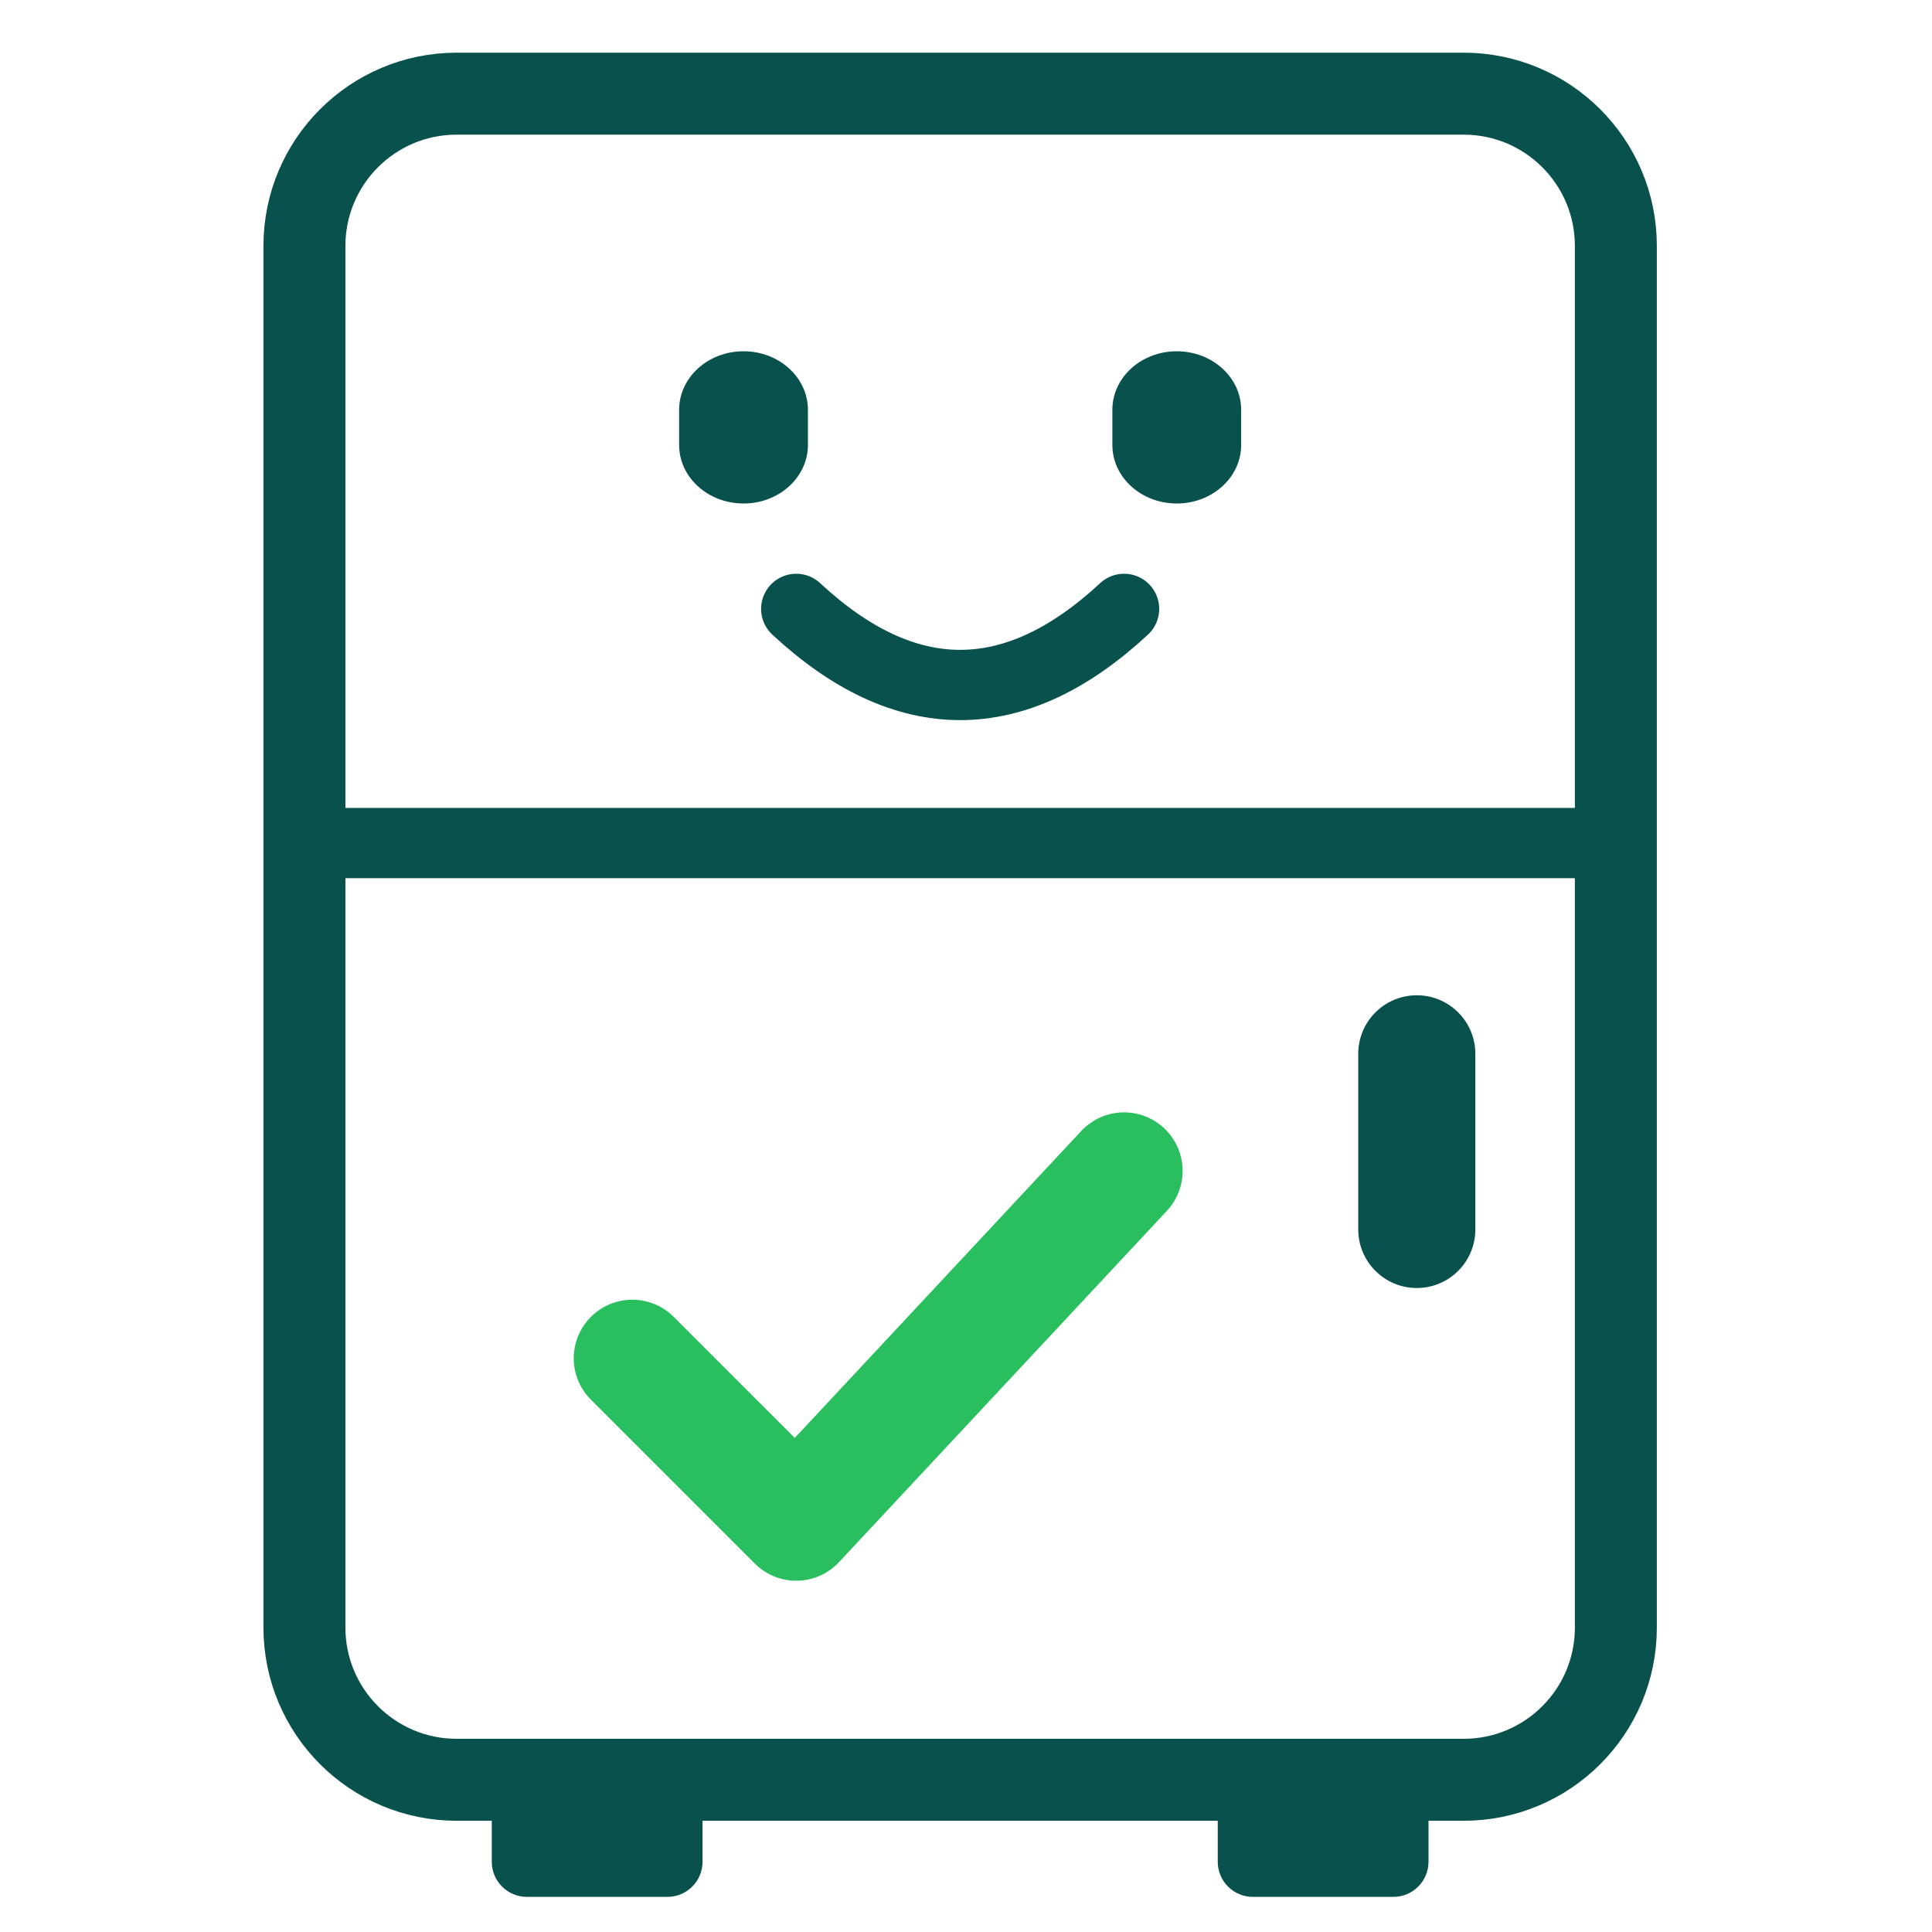
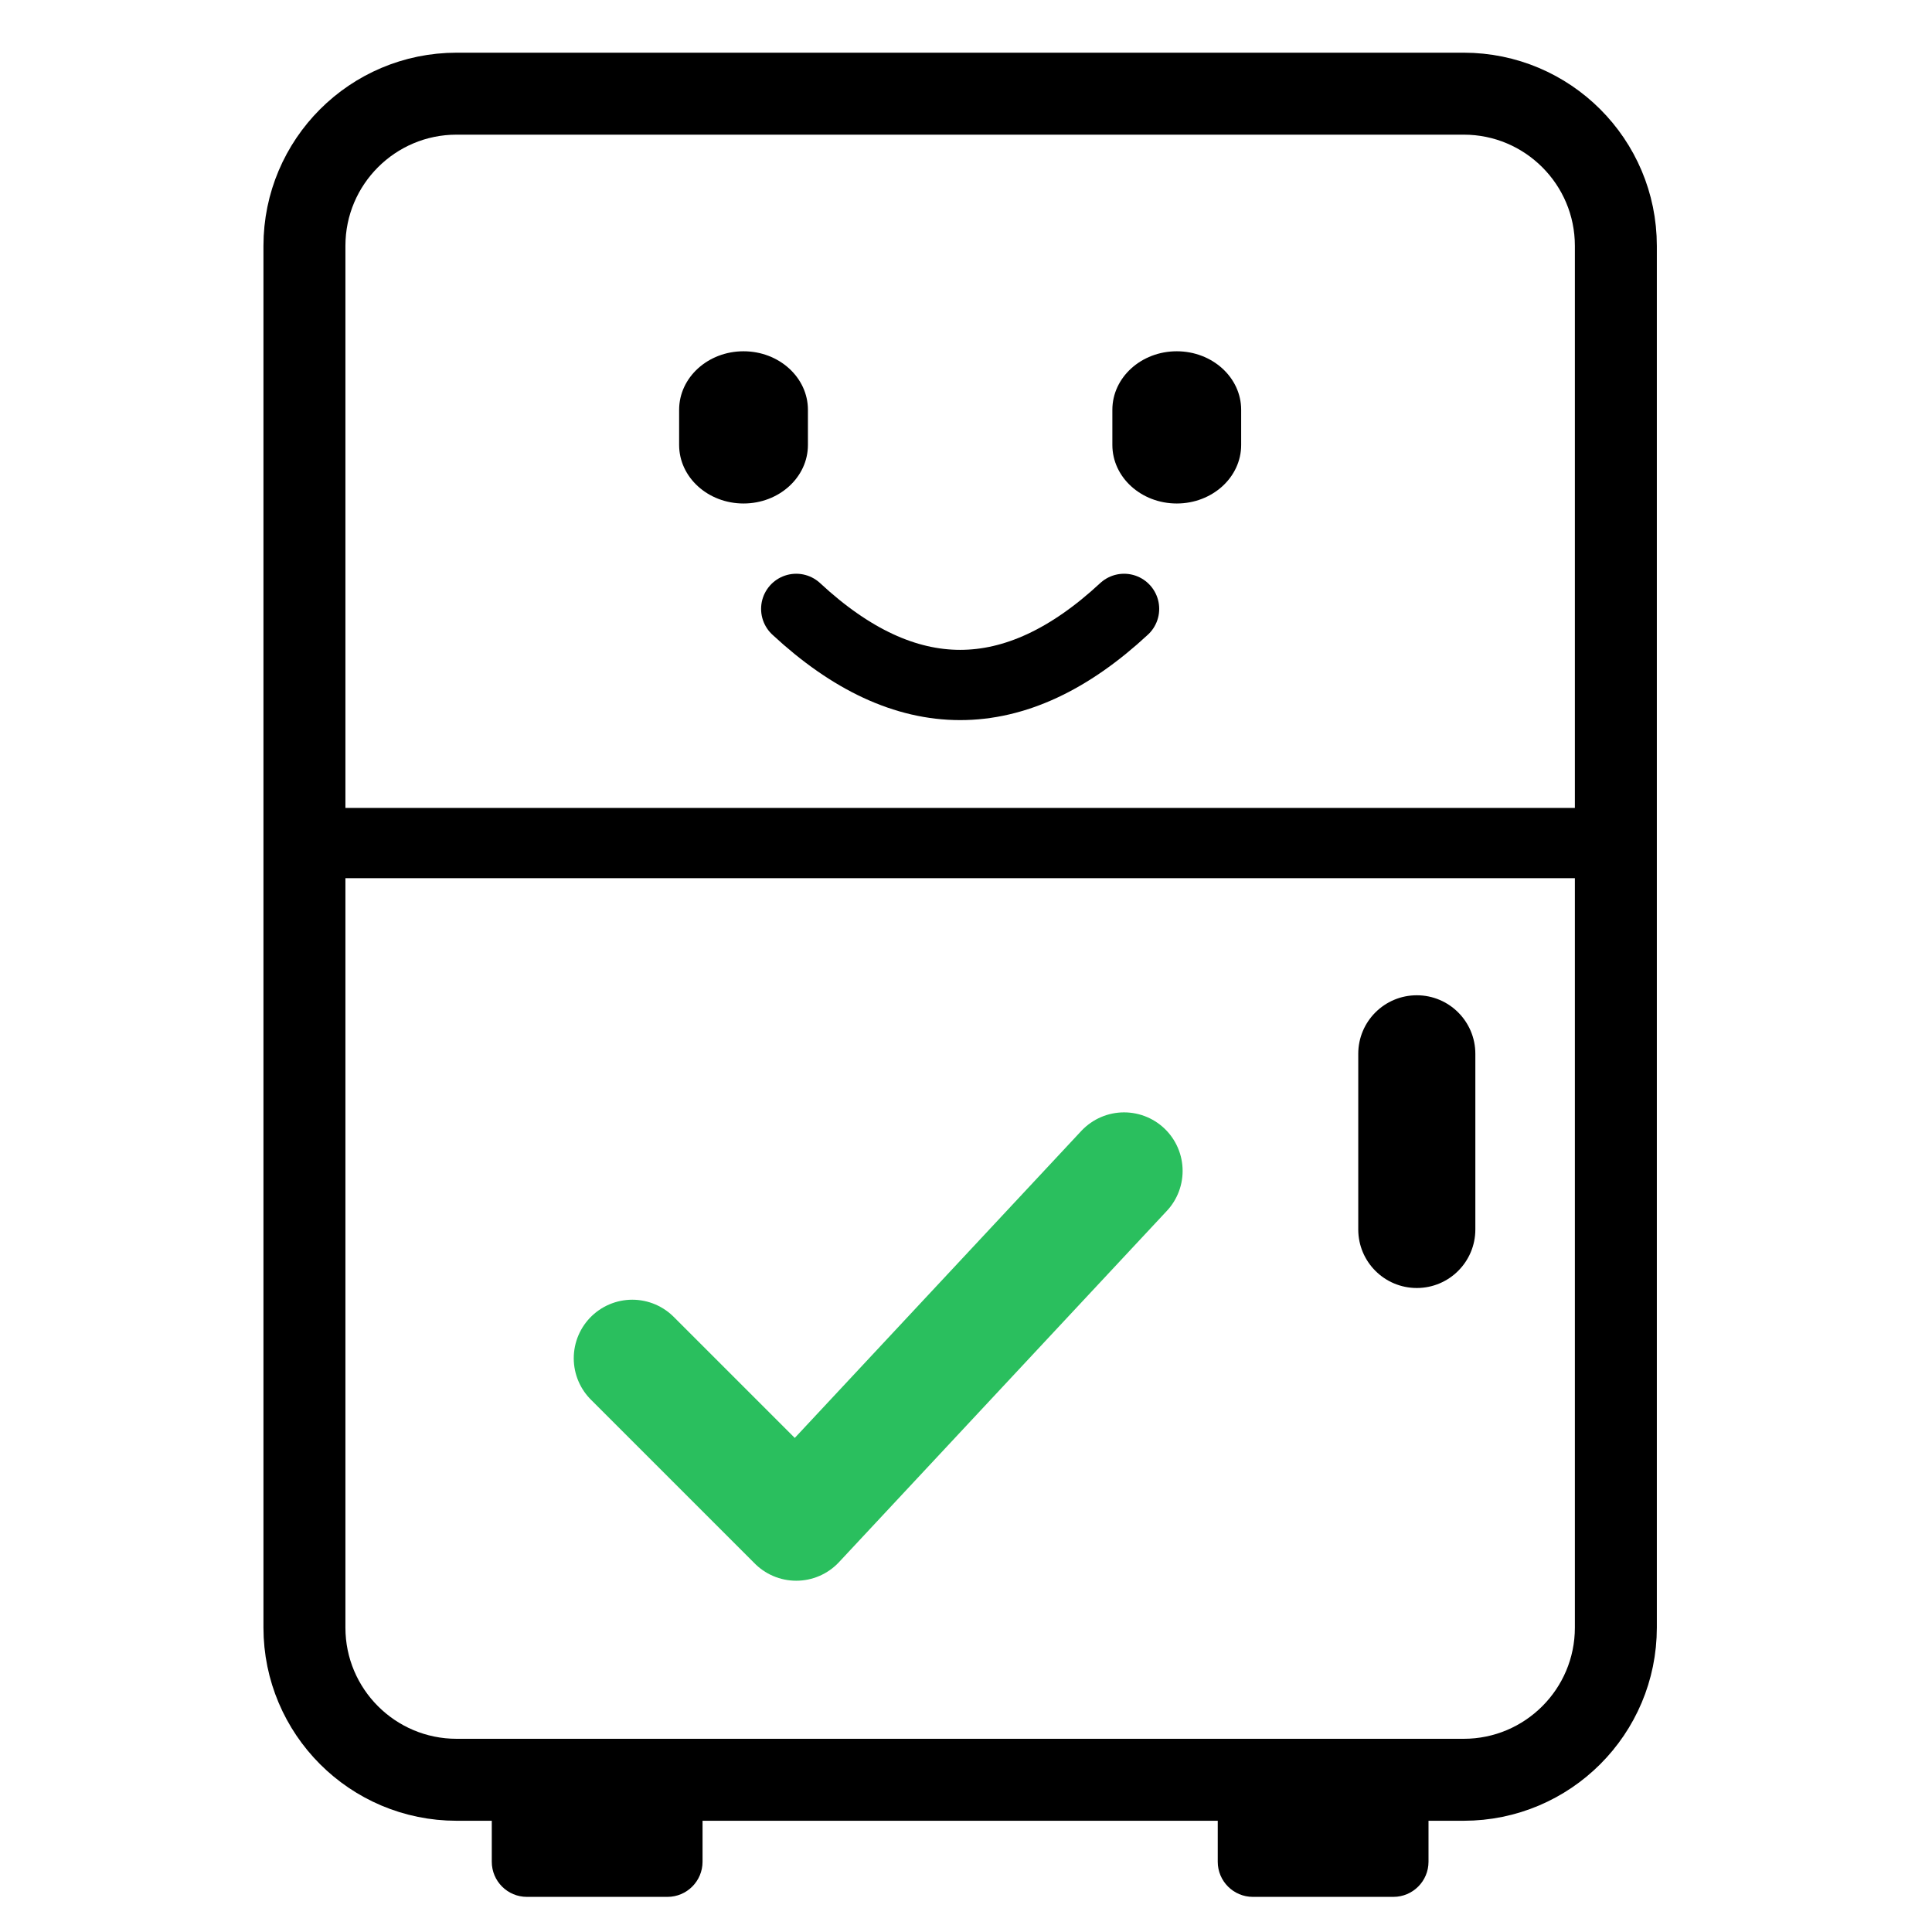
<svg xmlns="http://www.w3.org/2000/svg" viewBox="-18 0 165 165" role="img" aria-labelledby="logoTitle logoDesc" style="background: transparent">
-   <style>
-       :root { color: #08514c }
-       @media (prefers-color-scheme: dark) {
-         :root { color: white }
-       }
-   </style>
  <rect x="8" y="8" width="112" height="144" rx="13" fill="transparent" stroke="currentColor" stroke-width="7" />
  <rect x="40" y="30" width="11" height="13" rx="10" ry="5" fill="currentColor" />
  <rect x="77" y="30" width="11" height="13" rx="10" ry="5" fill="currentColor" />
  <path d="M50 52 Q64 65 78 52" fill="transparent" stroke="currentColor" stroke-width="6" stroke-linecap="round" />
  <line x1="10" y1="72" x2="120" y2="72" stroke="currentColor" stroke-width="6" />
  <rect x="98" y="85" width="10" height="25" rx="5" fill="currentColor" />
  <path d="M36 116 L50 130 L78 100" fill="none" stroke="#2abf5e" stroke-width="10" stroke-linecap="round" stroke-linejoin="round" />
  <rect x="24" y="150" width="18" height="12" rx="3" fill="currentColor" />
  <rect x="86" y="150" width="18" height="12" rx="3" fill="currentColor" />
</svg>
